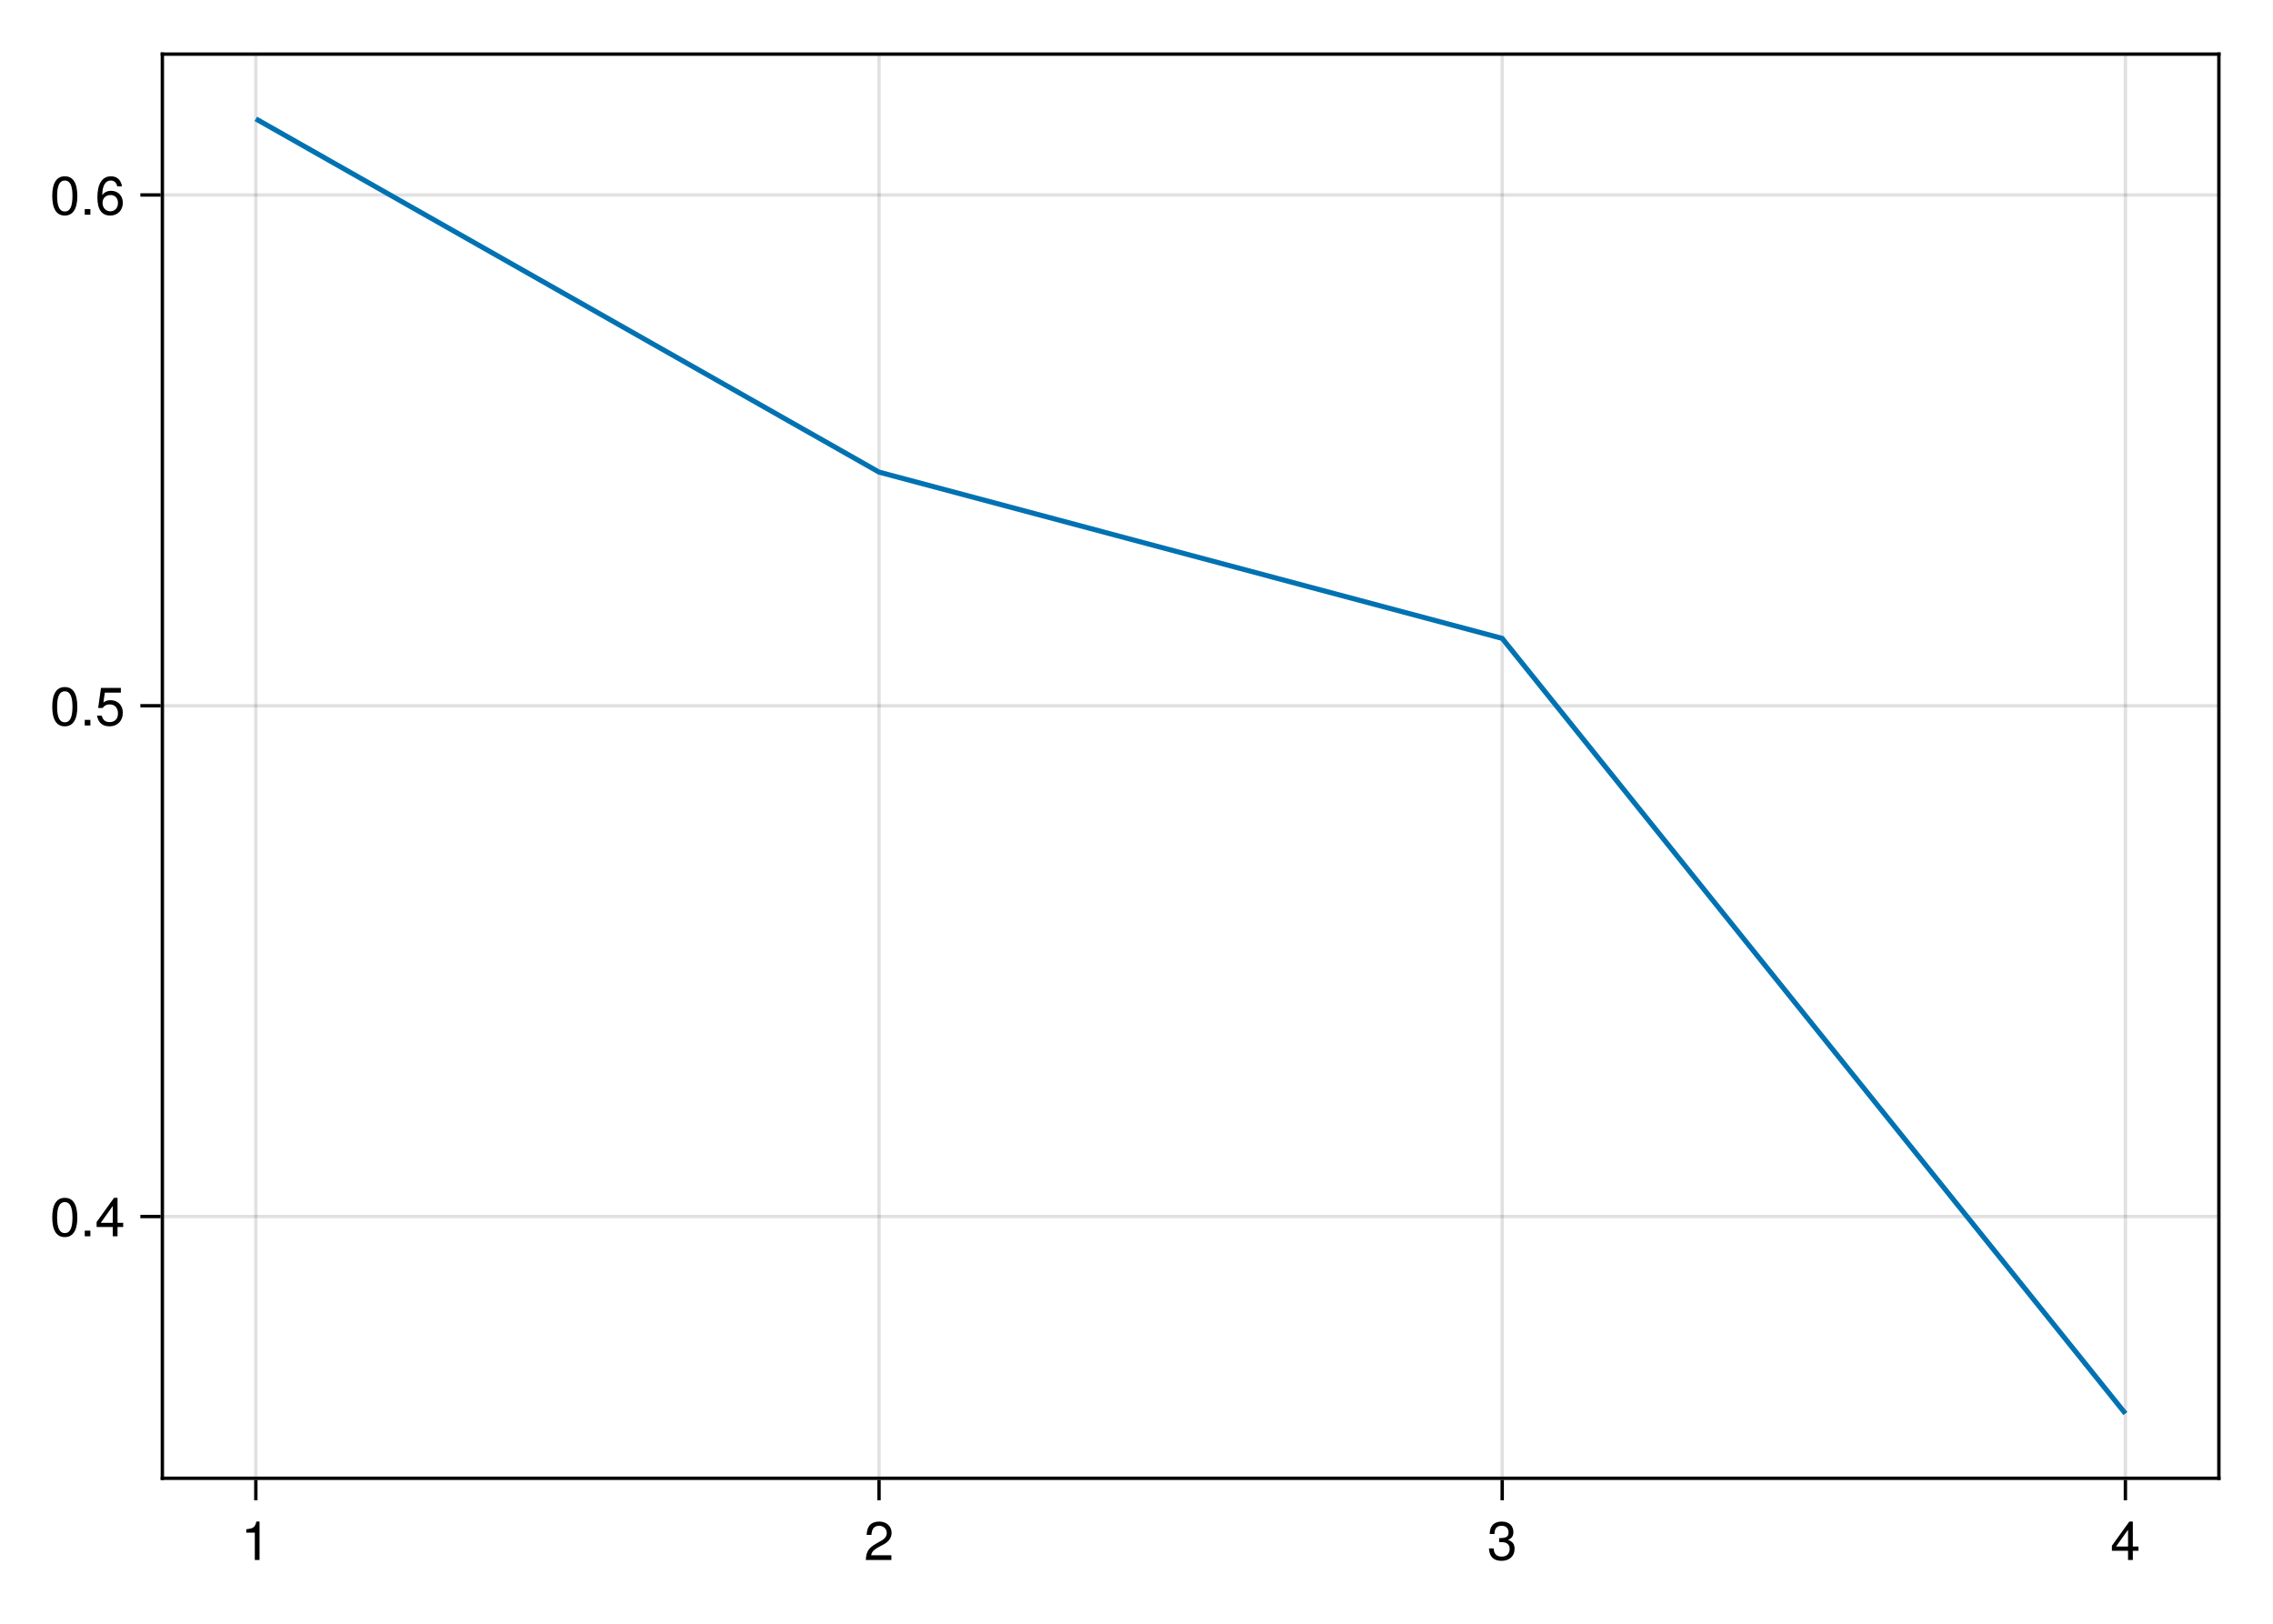
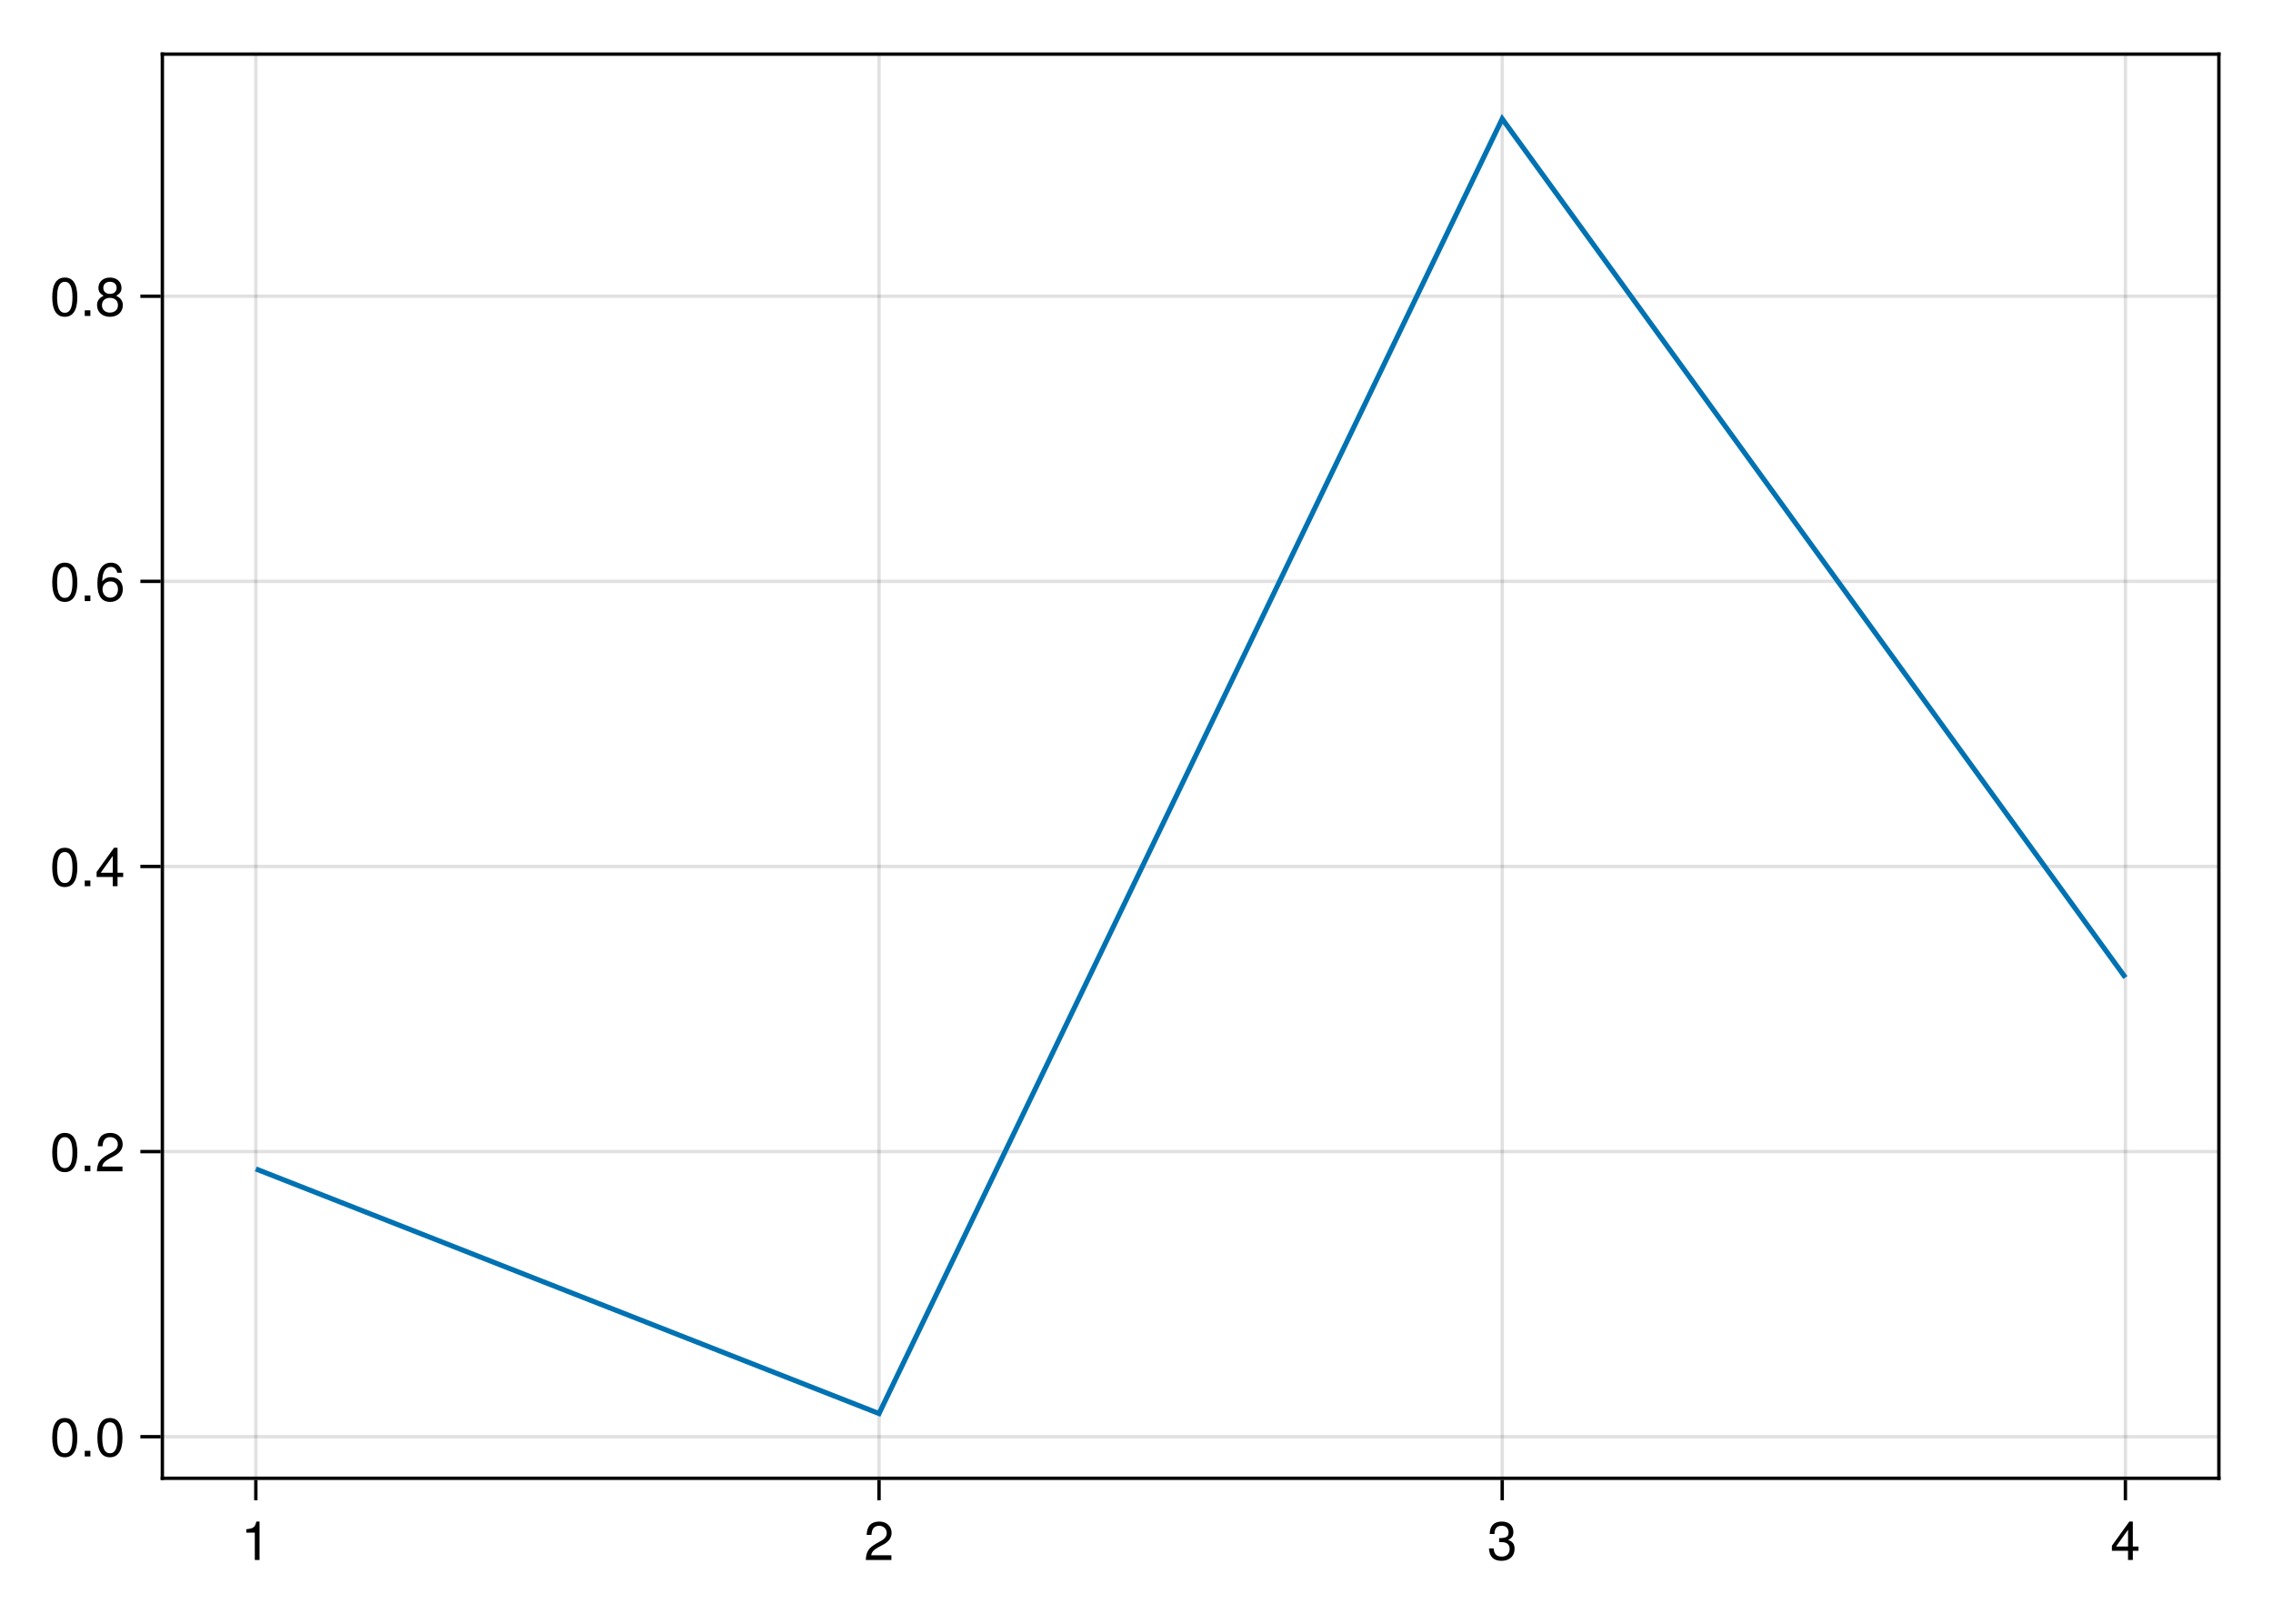
<svg xmlns="http://www.w3.org/2000/svg" xmlns:xlink="http://www.w3.org/1999/xlink" width="504pt" height="360pt" viewBox="0 0 504 360" version="1.1">
  <defs>
    <g>
-       <symbol overflow="visible" id="glyph0-0-fnnqQrrD">
+       <symbol overflow="visible" id="glyph0-0-jGtkXHv/">
        <path style="stroke:none;" d="M 0.234 -8.75 C 0.234 -8.75 0.234 0 0.234 0 C 0.234 0 5.641 0 5.641 0 C 5.641 0 5.641 -8.75 5.641 -8.75 C 5.641 -8.75 0.234 -8.75 0.234 -8.75 Z M 0.859 -0.625 C 0.859 -0.625 0.859 -8.125 0.859 -8.125 C 0.859 -8.125 5.016 -8.125 5.016 -8.125 C 5.016 -8.125 5.016 -0.625 5.016 -0.625 C 5.016 -0.625 0.859 -0.625 0.859 -0.625 Z M 0.859 -0.625 " />
      </symbol>
-       <symbol overflow="visible" id="glyph0-1-fnnqQrrD">
+       <symbol overflow="visible" id="glyph0-1-jGtkXHv/">
        <path style="stroke:none;" d="M 4.156 0 C 4.156 0 3.109 0 3.109 0 C 3.109 0 3.109 -6.062 3.109 -6.062 C 3.109 -6.062 1.219 -6.062 1.219 -6.062 C 1.219 -6.062 1.219 -6.812 1.219 -6.812 C 2.859 -7.016 3.094 -7.203 3.469 -8.516 C 3.469 -8.516 4.156 -8.516 4.156 -8.516 C 4.156 -8.516 4.156 0 4.156 0 Z M 4.156 0 " />
      </symbol>
-       <symbol overflow="visible" id="glyph1-0-fnnqQrrD">
+       <symbol overflow="visible" id="glyph1-0-jGtkXHv/">
        <path style="stroke:none;" d="M 0.234 -8.75 C 0.234 -8.75 0.234 0 0.234 0 C 0.234 0 5.641 0 5.641 0 C 5.641 0 5.641 -8.75 5.641 -8.75 C 5.641 -8.75 0.234 -8.75 0.234 -8.75 Z M 0.859 -0.625 C 0.859 -0.625 0.859 -8.125 0.859 -8.125 C 0.859 -8.125 5.016 -8.125 5.016 -8.125 C 5.016 -8.125 5.016 -0.625 5.016 -0.625 C 5.016 -0.625 0.859 -0.625 0.859 -0.625 Z M 0.859 -0.625 " />
      </symbol>
-       <symbol overflow="visible" id="glyph1-1-fnnqQrrD">
+       <symbol overflow="visible" id="glyph1-1-jGtkXHv/">
        <path style="stroke:none;" d="M 6.125 -6.016 C 6.125 -4.969 5.516 -4.078 4.328 -3.438 C 4.328 -3.438 3.125 -2.797 3.125 -2.797 C 2.094 -2.188 1.703 -1.734 1.594 -1.047 C 1.594 -1.047 6.078 -1.047 6.078 -1.047 C 6.078 -1.047 6.078 0 6.078 0 C 6.078 0 0.406 0 0.406 0 C 0.5 -1.875 1.016 -2.672 2.797 -3.688 C 2.797 -3.688 3.906 -4.312 3.906 -4.312 C 4.656 -4.734 5.047 -5.312 5.047 -5.984 C 5.047 -6.906 4.328 -7.578 3.375 -7.578 C 2.328 -7.578 1.734 -6.984 1.656 -5.562 C 1.656 -5.562 0.594 -5.562 0.594 -5.562 C 0.656 -7.625 1.672 -8.516 3.406 -8.516 C 5.016 -8.516 6.125 -7.453 6.125 -6.016 Z M 6.125 -6.016 " />
      </symbol>
-       <symbol overflow="visible" id="glyph1-2-fnnqQrrD">
+       <symbol overflow="visible" id="glyph1-2-jGtkXHv/">
        <path style="stroke:none;" d="M 6.234 -2.047 C 6.234 -2.047 4.984 -2.047 4.984 -2.047 C 4.984 -2.047 4.984 0 4.984 0 C 4.984 0 3.922 0 3.922 0 C 3.922 0 3.922 -2.047 3.922 -2.047 C 3.922 -2.047 0.344 -2.047 0.344 -2.047 C 0.344 -2.047 0.344 -3.156 0.344 -3.156 C 0.344 -3.156 4.203 -8.516 4.203 -8.516 C 4.203 -8.516 4.984 -8.516 4.984 -8.516 C 4.984 -8.516 4.984 -2.984 4.984 -2.984 C 4.984 -2.984 6.234 -2.984 6.234 -2.984 C 6.234 -2.984 6.234 -2.047 6.234 -2.047 Z M 3.922 -2.984 C 3.922 -2.984 3.922 -6.703 3.922 -6.703 C 3.922 -6.703 1.266 -2.984 1.266 -2.984 C 1.266 -2.984 3.922 -2.984 3.922 -2.984 Z M 3.922 -2.984 " />
      </symbol>
-       <symbol overflow="visible" id="glyph2-0-fnnqQrrD">
+       <symbol overflow="visible" id="glyph2-0-jGtkXHv/">
        <path style="stroke:none;" d="M 0.234 -8.75 C 0.234 -8.75 0.234 0 0.234 0 C 0.234 0 5.641 0 5.641 0 C 5.641 0 5.641 -8.75 5.641 -8.75 C 5.641 -8.75 0.234 -8.75 0.234 -8.75 Z M 0.859 -0.625 C 0.859 -0.625 0.859 -8.125 0.859 -8.125 C 0.859 -8.125 5.016 -8.125 5.016 -8.125 C 5.016 -8.125 5.016 -0.625 5.016 -0.625 C 5.016 -0.625 0.859 -0.625 0.859 -0.625 Z M 0.859 -0.625 " />
      </symbol>
-       <symbol overflow="visible" id="glyph2-1-fnnqQrrD">
+       <symbol overflow="visible" id="glyph2-1-jGtkXHv/">
        <path style="stroke:none;" d="M 6.078 -2.469 C 6.078 -0.859 4.938 0.188 3.188 0.188 C 1.453 0.188 0.516 -0.672 0.391 -2.562 C 0.391 -2.562 1.438 -2.562 1.438 -2.562 C 1.516 -1.328 2.078 -0.75 3.234 -0.75 C 4.328 -0.75 4.984 -1.391 4.984 -2.453 C 4.984 -3.406 4.391 -3.953 3.234 -3.953 C 3.234 -3.953 2.656 -3.953 2.656 -3.953 C 2.656 -3.953 2.656 -4.844 2.656 -4.844 C 4.344 -4.844 4.734 -5.219 4.734 -6.125 C 4.734 -7.031 4.172 -7.578 3.234 -7.578 C 2.156 -7.578 1.641 -7.016 1.625 -5.766 C 1.625 -5.766 0.562 -5.766 0.562 -5.766 C 0.594 -7.578 1.516 -8.516 3.234 -8.516 C 4.844 -8.516 5.812 -7.625 5.812 -6.172 C 5.812 -5.312 5.422 -4.766 4.625 -4.453 C 5.656 -4.109 6.078 -3.5 6.078 -2.469 Z M 6.078 -2.469 " />
      </symbol>
-       <symbol overflow="visible" id="glyph3-0-fnnqQrrD">
+       <symbol overflow="visible" id="glyph3-0-jGtkXHv/">
        <path style="stroke:none;" d="M 0.234 -8.75 C 0.234 -8.75 0.234 0 0.234 0 C 0.234 0 5.641 0 5.641 0 C 5.641 0 5.641 -8.75 5.641 -8.75 C 5.641 -8.75 0.234 -8.75 0.234 -8.75 Z M 0.859 -0.625 C 0.859 -0.625 0.859 -8.125 0.859 -8.125 C 0.859 -8.125 5.016 -8.125 5.016 -8.125 C 5.016 -8.125 5.016 -0.625 5.016 -0.625 C 5.016 -0.625 0.859 -0.625 0.859 -0.625 Z M 0.859 -0.625 " />
      </symbol>
-       <symbol overflow="visible" id="glyph3-1-fnnqQrrD">
+       <symbol overflow="visible" id="glyph3-1-jGtkXHv/">
        <path style="stroke:none;" d="M 6.078 -4.094 C 6.078 -1.297 5.094 0.188 3.297 0.188 C 1.469 0.188 0.516 -1.297 0.516 -4.156 C 0.516 -7.016 1.469 -8.516 3.297 -8.516 C 5.141 -8.516 6.078 -7.047 6.078 -4.094 Z M 5 -4.188 C 5 -6.469 4.438 -7.578 3.297 -7.578 C 2.156 -7.578 1.594 -6.484 1.594 -4.156 C 1.594 -1.828 2.156 -0.703 3.281 -0.703 C 4.453 -0.703 5 -1.781 5 -4.188 Z M 5 -4.188 " />
      </symbol>
-       <symbol overflow="visible" id="glyph4-0-fnnqQrrD">
+       <symbol overflow="visible" id="glyph4-0-jGtkXHv/">
        <path style="stroke:none;" d="M 0.234 -8.75 C 0.234 -8.75 0.234 0 0.234 0 C 0.234 0 5.641 0 5.641 0 C 5.641 0 5.641 -8.75 5.641 -8.75 C 5.641 -8.75 0.234 -8.75 0.234 -8.75 Z M 0.859 -0.625 C 0.859 -0.625 0.859 -8.125 0.859 -8.125 C 0.859 -8.125 5.016 -8.125 5.016 -8.125 C 5.016 -8.125 5.016 -0.625 5.016 -0.625 C 5.016 -0.625 0.859 -0.625 0.859 -0.625 Z M 0.859 -0.625 " />
      </symbol>
-       <symbol overflow="visible" id="glyph4-1-fnnqQrrD">
+       <symbol overflow="visible" id="glyph4-1-jGtkXHv/">
        <path style="stroke:none;" d="M 2.297 0 C 2.297 0 1.047 0 1.047 0 C 1.047 0 1.047 -1.25 1.047 -1.25 C 1.047 -1.25 2.297 -1.25 2.297 -1.25 C 2.297 -1.25 2.297 0 2.297 0 Z M 2.297 0 " />
      </symbol>
-       <symbol overflow="visible" id="glyph5-0-fnnqQrrD">
+       <symbol overflow="visible" id="glyph5-0-jGtkXHv/">
        <path style="stroke:none;" d="M 0.234 -8.75 C 0.234 -8.75 0.234 0 0.234 0 C 0.234 0 5.641 0 5.641 0 C 5.641 0 5.641 -8.75 5.641 -8.75 C 5.641 -8.75 0.234 -8.75 0.234 -8.75 Z M 0.859 -0.625 C 0.859 -0.625 0.859 -8.125 0.859 -8.125 C 0.859 -8.125 5.016 -8.125 5.016 -8.125 C 5.016 -8.125 5.016 -0.625 5.016 -0.625 C 5.016 -0.625 0.859 -0.625 0.859 -0.625 Z M 0.859 -0.625 " />
      </symbol>
-       <symbol overflow="visible" id="glyph5-1-fnnqQrrD">
+       <symbol overflow="visible" id="glyph5-1-jGtkXHv/">
+         <path style="stroke:none;" d="M 6.078 -4.094 C 6.078 -1.297 5.094 0.188 3.297 0.188 C 1.469 0.188 0.516 -1.297 0.516 -4.156 C 0.516 -7.016 1.469 -8.516 3.297 -8.516 C 5.141 -8.516 6.078 -7.047 6.078 -4.094 Z M 5 -4.188 C 5 -6.469 4.438 -7.578 3.297 -7.578 C 2.156 -7.578 1.594 -6.484 1.594 -4.156 C 1.594 -1.828 2.156 -0.703 3.281 -0.703 C 4.453 -0.703 5 -1.781 5 -4.188 Z M 5 -4.188 " />
+       </symbol>
+       <symbol overflow="visible" id="glyph5-2-jGtkXHv/">
+         <path style="stroke:none;" d="M 6.125 -6.016 C 6.125 -4.969 5.516 -4.078 4.328 -3.438 C 4.328 -3.438 3.125 -2.797 3.125 -2.797 C 2.094 -2.188 1.703 -1.734 1.594 -1.047 C 1.594 -1.047 6.078 -1.047 6.078 -1.047 C 6.078 -1.047 6.078 0 6.078 0 C 6.078 0 0.406 0 0.406 0 C 0.5 -1.875 1.016 -2.672 2.797 -3.688 C 2.797 -3.688 3.906 -4.312 3.906 -4.312 C 4.656 -4.734 5.047 -5.312 5.047 -5.984 C 5.047 -6.906 4.328 -7.578 3.375 -7.578 C 2.328 -7.578 1.734 -6.984 1.656 -5.562 C 1.656 -5.562 0.594 -5.562 0.594 -5.562 C 0.656 -7.625 1.672 -8.516 3.406 -8.516 C 5.016 -8.516 6.125 -7.453 6.125 -6.016 Z M 6.125 -6.016 " />
+       </symbol>
+       <symbol overflow="visible" id="glyph6-0-jGtkXHv/">
+         <path style="stroke:none;" d="M 0.234 -8.75 C 0.234 -8.75 0.234 0 0.234 0 C 0.234 0 5.641 0 5.641 0 C 5.641 0 5.641 -8.75 5.641 -8.75 C 5.641 -8.75 0.234 -8.75 0.234 -8.75 Z M 0.859 -0.625 C 0.859 -0.625 0.859 -8.125 0.859 -8.125 C 0.859 -8.125 5.016 -8.125 5.016 -8.125 C 5.016 -8.125 5.016 -0.625 5.016 -0.625 C 5.016 -0.625 0.859 -0.625 0.859 -0.625 Z M 0.859 -0.625 " />
+       </symbol>
+       <symbol overflow="visible" id="glyph6-1-jGtkXHv/">
+         <path style="stroke:none;" d="M 6.078 -4.094 C 6.078 -1.297 5.094 0.188 3.297 0.188 C 1.469 0.188 0.516 -1.297 0.516 -4.156 C 0.516 -7.016 1.469 -8.516 3.297 -8.516 C 5.141 -8.516 6.078 -7.047 6.078 -4.094 Z M 5 -4.188 C 5 -6.469 4.438 -7.578 3.297 -7.578 C 2.156 -7.578 1.594 -6.484 1.594 -4.156 C 1.594 -1.828 2.156 -0.703 3.281 -0.703 C 4.453 -0.703 5 -1.781 5 -4.188 Z M 5 -4.188 " />
+       </symbol>
+       <symbol overflow="visible" id="glyph7-0-jGtkXHv/">
+         <path style="stroke:none;" d="M 0.234 -8.75 C 0.234 -8.75 0.234 0 0.234 0 C 0.234 0 5.641 0 5.641 0 C 5.641 0 5.641 -8.75 5.641 -8.75 C 5.641 -8.75 0.234 -8.75 0.234 -8.75 Z M 0.859 -0.625 C 0.859 -0.625 0.859 -8.125 0.859 -8.125 C 0.859 -8.125 5.016 -8.125 5.016 -8.125 C 5.016 -8.125 5.016 -0.625 5.016 -0.625 C 5.016 -0.625 0.859 -0.625 0.859 -0.625 Z M 0.859 -0.625 " />
+       </symbol>
+       <symbol overflow="visible" id="glyph7-1-jGtkXHv/">
+         <path style="stroke:none;" d="M 2.297 0 C 2.297 0 1.047 0 1.047 0 C 1.047 0 1.047 -1.25 1.047 -1.25 C 1.047 -1.25 2.297 -1.25 2.297 -1.25 C 2.297 -1.25 2.297 0 2.297 0 Z M 2.297 0 " />
+       </symbol>
+       <symbol overflow="visible" id="glyph8-0-jGtkXHv/">
+         <path style="stroke:none;" d="M 0.234 -8.75 C 0.234 -8.75 0.234 0 0.234 0 C 0.234 0 5.641 0 5.641 0 C 5.641 0 5.641 -8.75 5.641 -8.75 C 5.641 -8.75 0.234 -8.75 0.234 -8.75 Z M 0.859 -0.625 C 0.859 -0.625 0.859 -8.125 0.859 -8.125 C 0.859 -8.125 5.016 -8.125 5.016 -8.125 C 5.016 -8.125 5.016 -0.625 5.016 -0.625 C 5.016 -0.625 0.859 -0.625 0.859 -0.625 Z M 0.859 -0.625 " />
+       </symbol>
+       <symbol overflow="visible" id="glyph8-1-jGtkXHv/">
        <path style="stroke:none;" d="M 6.234 -2.047 C 6.234 -2.047 4.984 -2.047 4.984 -2.047 C 4.984 -2.047 4.984 0 4.984 0 C 4.984 0 3.922 0 3.922 0 C 3.922 0 3.922 -2.047 3.922 -2.047 C 3.922 -2.047 0.344 -2.047 0.344 -2.047 C 0.344 -2.047 0.344 -3.156 0.344 -3.156 C 0.344 -3.156 4.203 -8.516 4.203 -8.516 C 4.203 -8.516 4.984 -8.516 4.984 -8.516 C 4.984 -8.516 4.984 -2.984 4.984 -2.984 C 4.984 -2.984 6.234 -2.984 6.234 -2.984 C 6.234 -2.984 6.234 -2.047 6.234 -2.047 Z M 3.922 -2.984 C 3.922 -2.984 3.922 -6.703 3.922 -6.703 C 3.922 -6.703 1.266 -2.984 1.266 -2.984 C 1.266 -2.984 3.922 -2.984 3.922 -2.984 Z M 3.922 -2.984 " />
      </symbol>
-       <symbol overflow="visible" id="glyph6-0-fnnqQrrD">
+       <symbol overflow="visible" id="glyph9-0-jGtkXHv/">
        <path style="stroke:none;" d="M 0.234 -8.75 C 0.234 -8.75 0.234 0 0.234 0 C 0.234 0 5.641 0 5.641 0 C 5.641 0 5.641 -8.75 5.641 -8.75 C 5.641 -8.75 0.234 -8.75 0.234 -8.75 Z M 0.859 -0.625 C 0.859 -0.625 0.859 -8.125 0.859 -8.125 C 0.859 -8.125 5.016 -8.125 5.016 -8.125 C 5.016 -8.125 5.016 -0.625 5.016 -0.625 C 5.016 -0.625 0.859 -0.625 0.859 -0.625 Z M 0.859 -0.625 " />
      </symbol>
-       <symbol overflow="visible" id="glyph6-1-fnnqQrrD">
+       <symbol overflow="visible" id="glyph9-1-jGtkXHv/">
        <path style="stroke:none;" d="M 6.078 -4.094 C 6.078 -1.297 5.094 0.188 3.297 0.188 C 1.469 0.188 0.516 -1.297 0.516 -4.156 C 0.516 -7.016 1.469 -8.516 3.297 -8.516 C 5.141 -8.516 6.078 -7.047 6.078 -4.094 Z M 5 -4.188 C 5 -6.469 4.438 -7.578 3.297 -7.578 C 2.156 -7.578 1.594 -6.484 1.594 -4.156 C 1.594 -1.828 2.156 -0.703 3.281 -0.703 C 4.453 -0.703 5 -1.781 5 -4.188 Z M 5 -4.188 " />
      </symbol>
-       <symbol overflow="visible" id="glyph7-0-fnnqQrrD">
+       <symbol overflow="visible" id="glyph10-0-jGtkXHv/">
        <path style="stroke:none;" d="M 0.234 -8.75 C 0.234 -8.75 0.234 0 0.234 0 C 0.234 0 5.641 0 5.641 0 C 5.641 0 5.641 -8.75 5.641 -8.75 C 5.641 -8.75 0.234 -8.75 0.234 -8.75 Z M 0.859 -0.625 C 0.859 -0.625 0.859 -8.125 0.859 -8.125 C 0.859 -8.125 5.016 -8.125 5.016 -8.125 C 5.016 -8.125 5.016 -0.625 5.016 -0.625 C 5.016 -0.625 0.859 -0.625 0.859 -0.625 Z M 0.859 -0.625 " />
      </symbol>
-       <symbol overflow="visible" id="glyph7-1-fnnqQrrD">
+       <symbol overflow="visible" id="glyph10-1-jGtkXHv/">
        <path style="stroke:none;" d="M 2.297 0 C 2.297 0 1.047 0 1.047 0 C 1.047 0 1.047 -1.25 1.047 -1.25 C 1.047 -1.25 2.297 -1.25 2.297 -1.25 C 2.297 -1.25 2.297 0 2.297 0 Z M 2.297 0 " />
      </symbol>
-       <symbol overflow="visible" id="glyph8-0-fnnqQrrD">
+       <symbol overflow="visible" id="glyph11-0-jGtkXHv/">
        <path style="stroke:none;" d="M 0.234 -8.75 C 0.234 -8.75 0.234 0 0.234 0 C 0.234 0 5.641 0 5.641 0 C 5.641 0 5.641 -8.75 5.641 -8.75 C 5.641 -8.75 0.234 -8.75 0.234 -8.75 Z M 0.859 -0.625 C 0.859 -0.625 0.859 -8.125 0.859 -8.125 C 0.859 -8.125 5.016 -8.125 5.016 -8.125 C 5.016 -8.125 5.016 -0.625 5.016 -0.625 C 5.016 -0.625 0.859 -0.625 0.859 -0.625 Z M 0.859 -0.625 " />
      </symbol>
-       <symbol overflow="visible" id="glyph8-1-fnnqQrrD">
-         <path style="stroke:none;" d="M 6.156 -2.812 C 6.156 -1.016 4.953 0.188 3.234 0.188 C 1.734 0.188 0.766 -0.484 0.422 -2.188 C 0.422 -2.188 1.469 -2.188 1.469 -2.188 C 1.734 -1.219 2.297 -0.75 3.219 -0.75 C 4.375 -0.75 5.078 -1.453 5.078 -2.672 C 5.078 -3.938 4.359 -4.672 3.219 -4.672 C 2.562 -4.672 2.141 -4.469 1.656 -3.875 C 1.656 -3.875 0.688 -3.875 0.688 -3.875 C 0.688 -3.875 1.312 -8.328 1.312 -8.328 C 1.312 -8.328 5.719 -8.328 5.719 -8.328 C 5.719 -8.328 5.719 -7.281 5.719 -7.281 C 5.719 -7.281 2.172 -7.281 2.172 -7.281 C 2.172 -7.281 1.844 -5.094 1.844 -5.094 C 2.328 -5.453 2.812 -5.609 3.406 -5.609 C 5.047 -5.609 6.156 -4.5 6.156 -2.812 Z M 6.156 -2.812 " />
+       <symbol overflow="visible" id="glyph11-1-jGtkXHv/">
+         <path style="stroke:none;" d="M 6.156 -2.641 C 6.156 -0.969 4.984 0.188 3.375 0.188 C 1.422 0.188 0.516 -1.219 0.516 -3.875 C 0.516 -6.844 1.578 -8.516 3.562 -8.516 C 4.859 -8.516 5.766 -7.688 5.969 -6.281 C 5.969 -6.281 4.922 -6.281 4.922 -6.281 C 4.75 -7.109 4.234 -7.578 3.484 -7.578 C 2.281 -7.578 1.609 -6.422 1.594 -4.344 C 2.047 -4.969 2.719 -5.297 3.547 -5.297 C 5.078 -5.297 6.156 -4.219 6.156 -2.641 Z M 5.078 -2.562 C 5.078 -3.703 4.438 -4.359 3.422 -4.359 C 2.375 -4.359 1.656 -3.672 1.656 -2.609 C 1.656 -1.531 2.406 -0.75 3.391 -0.75 C 4.359 -0.75 5.078 -1.484 5.078 -2.562 Z M 5.078 -2.562 " />
      </symbol>
-       <symbol overflow="visible" id="glyph9-0-fnnqQrrD">
-         <path style="stroke:none;" d="M 0.234 -8.75 C 0.234 -8.75 0.234 0 0.234 0 C 0.234 0 5.641 0 5.641 0 C 5.641 0 5.641 -8.75 5.641 -8.75 C 5.641 -8.75 0.234 -8.75 0.234 -8.75 Z M 0.859 -0.625 C 0.859 -0.625 0.859 -8.125 0.859 -8.125 C 0.859 -8.125 5.016 -8.125 5.016 -8.125 C 5.016 -8.125 5.016 -0.625 5.016 -0.625 C 5.016 -0.625 0.859 -0.625 0.859 -0.625 Z M 0.859 -0.625 " />
-       </symbol>
-       <symbol overflow="visible" id="glyph9-1-fnnqQrrD">
-         <path style="stroke:none;" d="M 6.078 -4.094 C 6.078 -1.297 5.094 0.188 3.297 0.188 C 1.469 0.188 0.516 -1.297 0.516 -4.156 C 0.516 -7.016 1.469 -8.516 3.297 -8.516 C 5.141 -8.516 6.078 -7.047 6.078 -4.094 Z M 5 -4.188 C 5 -6.469 4.438 -7.578 3.297 -7.578 C 2.156 -7.578 1.594 -6.484 1.594 -4.156 C 1.594 -1.828 2.156 -0.703 3.281 -0.703 C 4.453 -0.703 5 -1.781 5 -4.188 Z M 5 -4.188 " />
-       </symbol>
-       <symbol overflow="visible" id="glyph10-0-fnnqQrrD">
-         <path style="stroke:none;" d="M 0.234 -8.75 C 0.234 -8.75 0.234 0 0.234 0 C 0.234 0 5.641 0 5.641 0 C 5.641 0 5.641 -8.75 5.641 -8.75 C 5.641 -8.75 0.234 -8.75 0.234 -8.75 Z M 0.859 -0.625 C 0.859 -0.625 0.859 -8.125 0.859 -8.125 C 0.859 -8.125 5.016 -8.125 5.016 -8.125 C 5.016 -8.125 5.016 -0.625 5.016 -0.625 C 5.016 -0.625 0.859 -0.625 0.859 -0.625 Z M 0.859 -0.625 " />
-       </symbol>
-       <symbol overflow="visible" id="glyph10-1-fnnqQrrD">
-         <path style="stroke:none;" d="M 2.297 0 C 2.297 0 1.047 0 1.047 0 C 1.047 0 1.047 -1.25 1.047 -1.25 C 1.047 -1.25 2.297 -1.25 2.297 -1.25 C 2.297 -1.25 2.297 0 2.297 0 Z M 2.297 0 " />
-       </symbol>
-       <symbol overflow="visible" id="glyph11-0-fnnqQrrD">
-         <path style="stroke:none;" d="M 0.234 -8.75 C 0.234 -8.75 0.234 0 0.234 0 C 0.234 0 5.641 0 5.641 0 C 5.641 0 5.641 -8.75 5.641 -8.75 C 5.641 -8.75 0.234 -8.75 0.234 -8.75 Z M 0.859 -0.625 C 0.859 -0.625 0.859 -8.125 0.859 -8.125 C 0.859 -8.125 5.016 -8.125 5.016 -8.125 C 5.016 -8.125 5.016 -0.625 5.016 -0.625 C 5.016 -0.625 0.859 -0.625 0.859 -0.625 Z M 0.859 -0.625 " />
-       </symbol>
-       <symbol overflow="visible" id="glyph11-1-fnnqQrrD">
-         <path style="stroke:none;" d="M 6.156 -2.641 C 6.156 -0.969 4.984 0.188 3.375 0.188 C 1.422 0.188 0.516 -1.219 0.516 -3.875 C 0.516 -6.844 1.578 -8.516 3.562 -8.516 C 4.859 -8.516 5.766 -7.688 5.969 -6.281 C 5.969 -6.281 4.922 -6.281 4.922 -6.281 C 4.75 -7.109 4.234 -7.578 3.484 -7.578 C 2.281 -7.578 1.609 -6.422 1.594 -4.344 C 2.047 -4.969 2.719 -5.297 3.547 -5.297 C 5.078 -5.297 6.156 -4.219 6.156 -2.641 Z M 5.078 -2.562 C 5.078 -3.703 4.438 -4.359 3.422 -4.359 C 2.375 -4.359 1.656 -3.672 1.656 -2.609 C 1.656 -1.531 2.406 -0.75 3.391 -0.75 C 4.359 -0.75 5.078 -1.484 5.078 -2.562 Z M 5.078 -2.562 " />
+       <symbol overflow="visible" id="glyph11-2-jGtkXHv/">
+         <path style="stroke:none;" d="M 6.156 -2.406 C 6.156 -0.859 4.984 0.188 3.297 0.188 C 1.625 0.188 0.438 -0.859 0.438 -2.406 C 0.438 -3.344 0.922 -4.016 1.891 -4.469 C 1.031 -5.016 0.75 -5.453 0.75 -6.234 C 0.75 -7.578 1.797 -8.516 3.297 -8.516 C 4.812 -8.516 5.859 -7.578 5.859 -6.234 C 5.859 -5.438 5.562 -5 4.688 -4.469 C 5.672 -4.016 6.156 -3.344 6.156 -2.406 Z M 4.781 -6.219 C 4.781 -7.047 4.203 -7.578 3.297 -7.578 C 2.406 -7.578 1.828 -7.047 1.828 -6.234 C 1.828 -5.422 2.406 -4.891 3.297 -4.891 C 4.188 -4.891 4.781 -5.422 4.781 -6.219 Z M 5.078 -2.391 C 5.078 -3.391 4.359 -4.016 3.297 -4.016 C 2.25 -4.016 1.531 -3.391 1.531 -2.391 C 1.531 -1.391 2.25 -0.75 3.281 -0.75 C 4.359 -0.75 5.078 -1.375 5.078 -2.391 Z M 5.078 -2.391 " />
      </symbol>
    </g>
  </defs>
-   <g id="surface1-fnnqQrrD">
+   <g id="surface1-jGtkXHv/">
    <rect x="0" y="0" width="504" height="360" style="fill:rgb(100%,100%,100%);fill-opacity:1;stroke:none;" />
    <path style=" stroke:none;fill-rule:nonzero;fill:rgb(100%,100%,100%);fill-opacity:1;" d="M 36 327.75 L 492 327.75 L 492 12 L 36 12 Z M 36 327.75 " />
    <path style="fill:none;stroke-width:1;stroke-linecap:butt;stroke-linejoin:miter;stroke:rgb(0%,0%,0%);stroke-opacity:0.12;stroke-miterlimit:2;" d="M 75.635 437 L 75.635 16 " transform="matrix(0.75,0,0,0.75,0,0)" />
    <path style="fill:none;stroke-width:1;stroke-linecap:butt;stroke-linejoin:miter;stroke:rgb(0%,0%,0%);stroke-opacity:0.12;stroke-miterlimit:2;" d="M 259.88 437 L 259.88 16 " transform="matrix(0.75,0,0,0.75,0,0)" />
    <path style="fill:none;stroke-width:1;stroke-linecap:butt;stroke-linejoin:miter;stroke:rgb(0%,0%,0%);stroke-opacity:0.12;stroke-miterlimit:2;" d="M 444.12 437 L 444.12 16 " transform="matrix(0.75,0,0,0.75,0,0)" />
    <path style="fill:none;stroke-width:1;stroke-linecap:butt;stroke-linejoin:miter;stroke:rgb(0%,0%,0%);stroke-opacity:0.12;stroke-miterlimit:2;" d="M 628.365 437 L 628.365 16 " transform="matrix(0.75,0,0,0.75,0,0)" />
-     <path style="fill:none;stroke-width:1;stroke-linecap:butt;stroke-linejoin:miter;stroke:rgb(0%,0%,0%);stroke-opacity:0.12;stroke-miterlimit:2;" d="M 48 359.62 L 656 359.62 " transform="matrix(0.75,0,0,0.75,0,0)" />
-     <path style="fill:none;stroke-width:1;stroke-linecap:butt;stroke-linejoin:miter;stroke:rgb(0%,0%,0%);stroke-opacity:0.12;stroke-miterlimit:2;" d="M 48 208.63 L 656 208.63 " transform="matrix(0.75,0,0,0.75,0,0)" />
-     <path style="fill:none;stroke-width:1;stroke-linecap:butt;stroke-linejoin:miter;stroke:rgb(0%,0%,0%);stroke-opacity:0.12;stroke-miterlimit:2;" d="M 48 57.635 L 656 57.635 " transform="matrix(0.75,0,0,0.75,0,0)" />
+     <path style="fill:none;stroke-width:1;stroke-linecap:butt;stroke-linejoin:miter;stroke:rgb(0%,0%,0%);stroke-opacity:0.12;stroke-miterlimit:2;" d="M 48 424.708 L 656 424.708 " transform="matrix(0.75,0,0,0.75,0,0)" />
+     <path style="fill:none;stroke-width:1;stroke-linecap:butt;stroke-linejoin:miter;stroke:rgb(0%,0%,0%);stroke-opacity:0.12;stroke-miterlimit:2;" d="M 48 340.427 L 656 340.427 " transform="matrix(0.75,0,0,0.75,0,0)" />
+     <path style="fill:none;stroke-width:1;stroke-linecap:butt;stroke-linejoin:miter;stroke:rgb(0%,0%,0%);stroke-opacity:0.12;stroke-miterlimit:2;" d="M 48 256.141 L 656 256.141 " transform="matrix(0.75,0,0,0.75,0,0)" />
+     <path style="fill:none;stroke-width:1;stroke-linecap:butt;stroke-linejoin:miter;stroke:rgb(0%,0%,0%);stroke-opacity:0.12;stroke-miterlimit:2;" d="M 48 171.854 L 656 171.854 " transform="matrix(0.75,0,0,0.75,0,0)" />
+     <path style="fill:none;stroke-width:1;stroke-linecap:butt;stroke-linejoin:miter;stroke:rgb(0%,0%,0%);stroke-opacity:0.12;stroke-miterlimit:2;" d="M 48 87.573 L 656 87.573 " transform="matrix(0.75,0,0,0.75,0,0)" />
    <g style="fill:rgb(0%,0%,0%);fill-opacity:1;">
-       <use xlink:href="#glyph0-1-fnnqQrrD" x="53.391" y="345.864" />
+       <use xlink:href="#glyph0-1-jGtkXHv/" x="53.391" y="345.864" />
    </g>
    <g style="fill:rgb(0%,0%,0%);fill-opacity:1;">
-       <use xlink:href="#glyph1-1-fnnqQrrD" x="191.573" y="345.864" />
+       <use xlink:href="#glyph1-1-jGtkXHv/" x="191.573" y="345.864" />
    </g>
    <g style="fill:rgb(0%,0%,0%);fill-opacity:1;">
-       <use xlink:href="#glyph2-1-fnnqQrrD" x="329.755" y="345.864" />
+       <use xlink:href="#glyph2-1-jGtkXHv/" x="329.755" y="345.864" />
    </g>
    <g style="fill:rgb(0%,0%,0%);fill-opacity:1;">
-       <use xlink:href="#glyph1-2-fnnqQrrD" x="467.937" y="345.864" />
+       <use xlink:href="#glyph1-2-jGtkXHv/" x="467.937" y="345.864" />
    </g>
    <g style="fill:rgb(0%,0%,0%);fill-opacity:1;">
-       <use xlink:href="#glyph3-1-fnnqQrrD" x="11.07" y="274.09" />
+       <use xlink:href="#glyph3-1-jGtkXHv/" x="11.07" y="322.906" />
    </g>
    <g style="fill:rgb(0%,0%,0%);fill-opacity:1;">
-       <use xlink:href="#glyph4-1-fnnqQrrD" x="17.742" y="274.09" />
+       <use xlink:href="#glyph4-1-jGtkXHv/" x="17.742" y="322.906" />
    </g>
    <g style="fill:rgb(0%,0%,0%);fill-opacity:1;">
-       <use xlink:href="#glyph5-1-fnnqQrrD" x="21.078" y="274.09" />
+       <use xlink:href="#glyph5-1-jGtkXHv/" x="21.078" y="322.906" />
    </g>
    <g style="fill:rgb(0%,0%,0%);fill-opacity:1;">
-       <use xlink:href="#glyph6-1-fnnqQrrD" x="11.07" y="160.846" />
+       <use xlink:href="#glyph3-1-jGtkXHv/" x="11.07" y="259.693" />
    </g>
    <g style="fill:rgb(0%,0%,0%);fill-opacity:1;">
-       <use xlink:href="#glyph7-1-fnnqQrrD" x="17.742" y="160.846" />
+       <use xlink:href="#glyph4-1-jGtkXHv/" x="17.742" y="259.693" />
    </g>
    <g style="fill:rgb(0%,0%,0%);fill-opacity:1;">
-       <use xlink:href="#glyph8-1-fnnqQrrD" x="21.078" y="160.846" />
+       <use xlink:href="#glyph5-2-jGtkXHv/" x="21.078" y="259.693" />
    </g>
    <g style="fill:rgb(0%,0%,0%);fill-opacity:1;">
-       <use xlink:href="#glyph9-1-fnnqQrrD" x="11.07" y="47.602" />
+       <use xlink:href="#glyph6-1-jGtkXHv/" x="11.07" y="196.48" />
    </g>
    <g style="fill:rgb(0%,0%,0%);fill-opacity:1;">
-       <use xlink:href="#glyph10-1-fnnqQrrD" x="17.742" y="47.602" />
+       <use xlink:href="#glyph7-1-jGtkXHv/" x="17.742" y="196.48" />
    </g>
    <g style="fill:rgb(0%,0%,0%);fill-opacity:1;">
-       <use xlink:href="#glyph11-1-fnnqQrrD" x="21.078" y="47.602" />
+       <use xlink:href="#glyph8-1-jGtkXHv/" x="21.078" y="196.48" />
    </g>
-     <path style="fill:none;stroke-width:1.5;stroke-linecap:butt;stroke-linejoin:miter;stroke:rgb(0%,44.706%,69.804%);stroke-opacity:1;stroke-miterlimit:2;" d="M 75.635 35.135 L 259.88 139.562 L 444.12 188.719 L 628.365 417.865 " transform="matrix(0.75,0,0,0.75,0,0)" />
+     <g style="fill:rgb(0%,0%,0%);fill-opacity:1;">
+       <use xlink:href="#glyph9-1-jGtkXHv/" x="11.07" y="133.266" />
+     </g>
+     <g style="fill:rgb(0%,0%,0%);fill-opacity:1;">
+       <use xlink:href="#glyph10-1-jGtkXHv/" x="17.742" y="133.266" />
+     </g>
+     <g style="fill:rgb(0%,0%,0%);fill-opacity:1;">
+       <use xlink:href="#glyph11-1-jGtkXHv/" x="21.078" y="133.266" />
+     </g>
+     <g style="fill:rgb(0%,0%,0%);fill-opacity:1;">
+       <use xlink:href="#glyph9-1-jGtkXHv/" x="11.07" y="70.053" />
+     </g>
+     <g style="fill:rgb(0%,0%,0%);fill-opacity:1;">
+       <use xlink:href="#glyph10-1-jGtkXHv/" x="17.742" y="70.053" />
+     </g>
+     <g style="fill:rgb(0%,0%,0%);fill-opacity:1;">
+       <use xlink:href="#glyph11-2-jGtkXHv/" x="21.078" y="70.053" />
+     </g>
+     <path style="fill:none;stroke-width:1.5;stroke-linecap:butt;stroke-linejoin:miter;stroke:rgb(0%,44.706%,69.804%);stroke-opacity:1;stroke-miterlimit:2;" d="M 75.635 345.552 L 259.88 417.865 L 444.12 35.135 L 628.365 288.974 " transform="matrix(0.75,0,0,0.75,0,0)" />
    <path style="fill:none;stroke-width:1;stroke-linecap:butt;stroke-linejoin:miter;stroke:rgb(0%,0%,0%);stroke-opacity:1;stroke-miterlimit:2;" d="M 75.635 437.5 L 75.635 443.5 " transform="matrix(0.75,0,0,0.75,0,0)" />
    <path style="fill:none;stroke-width:1;stroke-linecap:butt;stroke-linejoin:miter;stroke:rgb(0%,0%,0%);stroke-opacity:1;stroke-miterlimit:2;" d="M 259.88 437.5 L 259.88 443.5 " transform="matrix(0.75,0,0,0.75,0,0)" />
    <path style="fill:none;stroke-width:1;stroke-linecap:butt;stroke-linejoin:miter;stroke:rgb(0%,0%,0%);stroke-opacity:1;stroke-miterlimit:2;" d="M 444.12 437.5 L 444.12 443.5 " transform="matrix(0.75,0,0,0.75,0,0)" />
    <path style="fill:none;stroke-width:1;stroke-linecap:butt;stroke-linejoin:miter;stroke:rgb(0%,0%,0%);stroke-opacity:1;stroke-miterlimit:2;" d="M 628.365 437.5 L 628.365 443.5 " transform="matrix(0.75,0,0,0.75,0,0)" />
-     <path style="fill:none;stroke-width:1;stroke-linecap:butt;stroke-linejoin:miter;stroke:rgb(0%,0%,0%);stroke-opacity:1;stroke-miterlimit:2;" d="M 47.5 359.62 L 41.5 359.62 " transform="matrix(0.75,0,0,0.75,0,0)" />
-     <path style="fill:none;stroke-width:1;stroke-linecap:butt;stroke-linejoin:miter;stroke:rgb(0%,0%,0%);stroke-opacity:1;stroke-miterlimit:2;" d="M 47.5 208.63 L 41.5 208.63 " transform="matrix(0.75,0,0,0.75,0,0)" />
-     <path style="fill:none;stroke-width:1;stroke-linecap:butt;stroke-linejoin:miter;stroke:rgb(0%,0%,0%);stroke-opacity:1;stroke-miterlimit:2;" d="M 47.5 57.635 L 41.5 57.635 " transform="matrix(0.75,0,0,0.75,0,0)" />
+     <path style="fill:none;stroke-width:1;stroke-linecap:butt;stroke-linejoin:miter;stroke:rgb(0%,0%,0%);stroke-opacity:1;stroke-miterlimit:2;" d="M 47.5 424.708 L 41.5 424.708 " transform="matrix(0.75,0,0,0.75,0,0)" />
+     <path style="fill:none;stroke-width:1;stroke-linecap:butt;stroke-linejoin:miter;stroke:rgb(0%,0%,0%);stroke-opacity:1;stroke-miterlimit:2;" d="M 47.5 340.427 L 41.5 340.427 " transform="matrix(0.75,0,0,0.75,0,0)" />
+     <path style="fill:none;stroke-width:1;stroke-linecap:butt;stroke-linejoin:miter;stroke:rgb(0%,0%,0%);stroke-opacity:1;stroke-miterlimit:2;" d="M 47.5 256.141 L 41.5 256.141 " transform="matrix(0.75,0,0,0.75,0,0)" />
+     <path style="fill:none;stroke-width:1;stroke-linecap:butt;stroke-linejoin:miter;stroke:rgb(0%,0%,0%);stroke-opacity:1;stroke-miterlimit:2;" d="M 47.5 171.854 L 41.5 171.854 " transform="matrix(0.75,0,0,0.75,0,0)" />
+     <path style="fill:none;stroke-width:1;stroke-linecap:butt;stroke-linejoin:miter;stroke:rgb(0%,0%,0%);stroke-opacity:1;stroke-miterlimit:2;" d="M 47.5 87.573 L 41.5 87.573 " transform="matrix(0.75,0,0,0.75,0,0)" />
    <path style="fill:none;stroke-width:1;stroke-linecap:butt;stroke-linejoin:miter;stroke:rgb(0%,0%,0%);stroke-opacity:1;stroke-miterlimit:2;" d="M 47.5 437 L 656.5 437 " transform="matrix(0.75,0,0,0.75,0,0)" />
    <path style="fill:none;stroke-width:1;stroke-linecap:butt;stroke-linejoin:miter;stroke:rgb(0%,0%,0%);stroke-opacity:1;stroke-miterlimit:2;" d="M 48 437.5 L 48 15.5 " transform="matrix(0.75,0,0,0.75,0,0)" />
    <path style="fill:none;stroke-width:1;stroke-linecap:butt;stroke-linejoin:miter;stroke:rgb(0%,0%,0%);stroke-opacity:1;stroke-miterlimit:2;" d="M 47.5 16 L 656.5 16 " transform="matrix(0.75,0,0,0.75,0,0)" />
    <path style="fill:none;stroke-width:1;stroke-linecap:butt;stroke-linejoin:miter;stroke:rgb(0%,0%,0%);stroke-opacity:1;stroke-miterlimit:2;" d="M 656 437.5 L 656 15.5 " transform="matrix(0.75,0,0,0.75,0,0)" />
  </g>
</svg>
